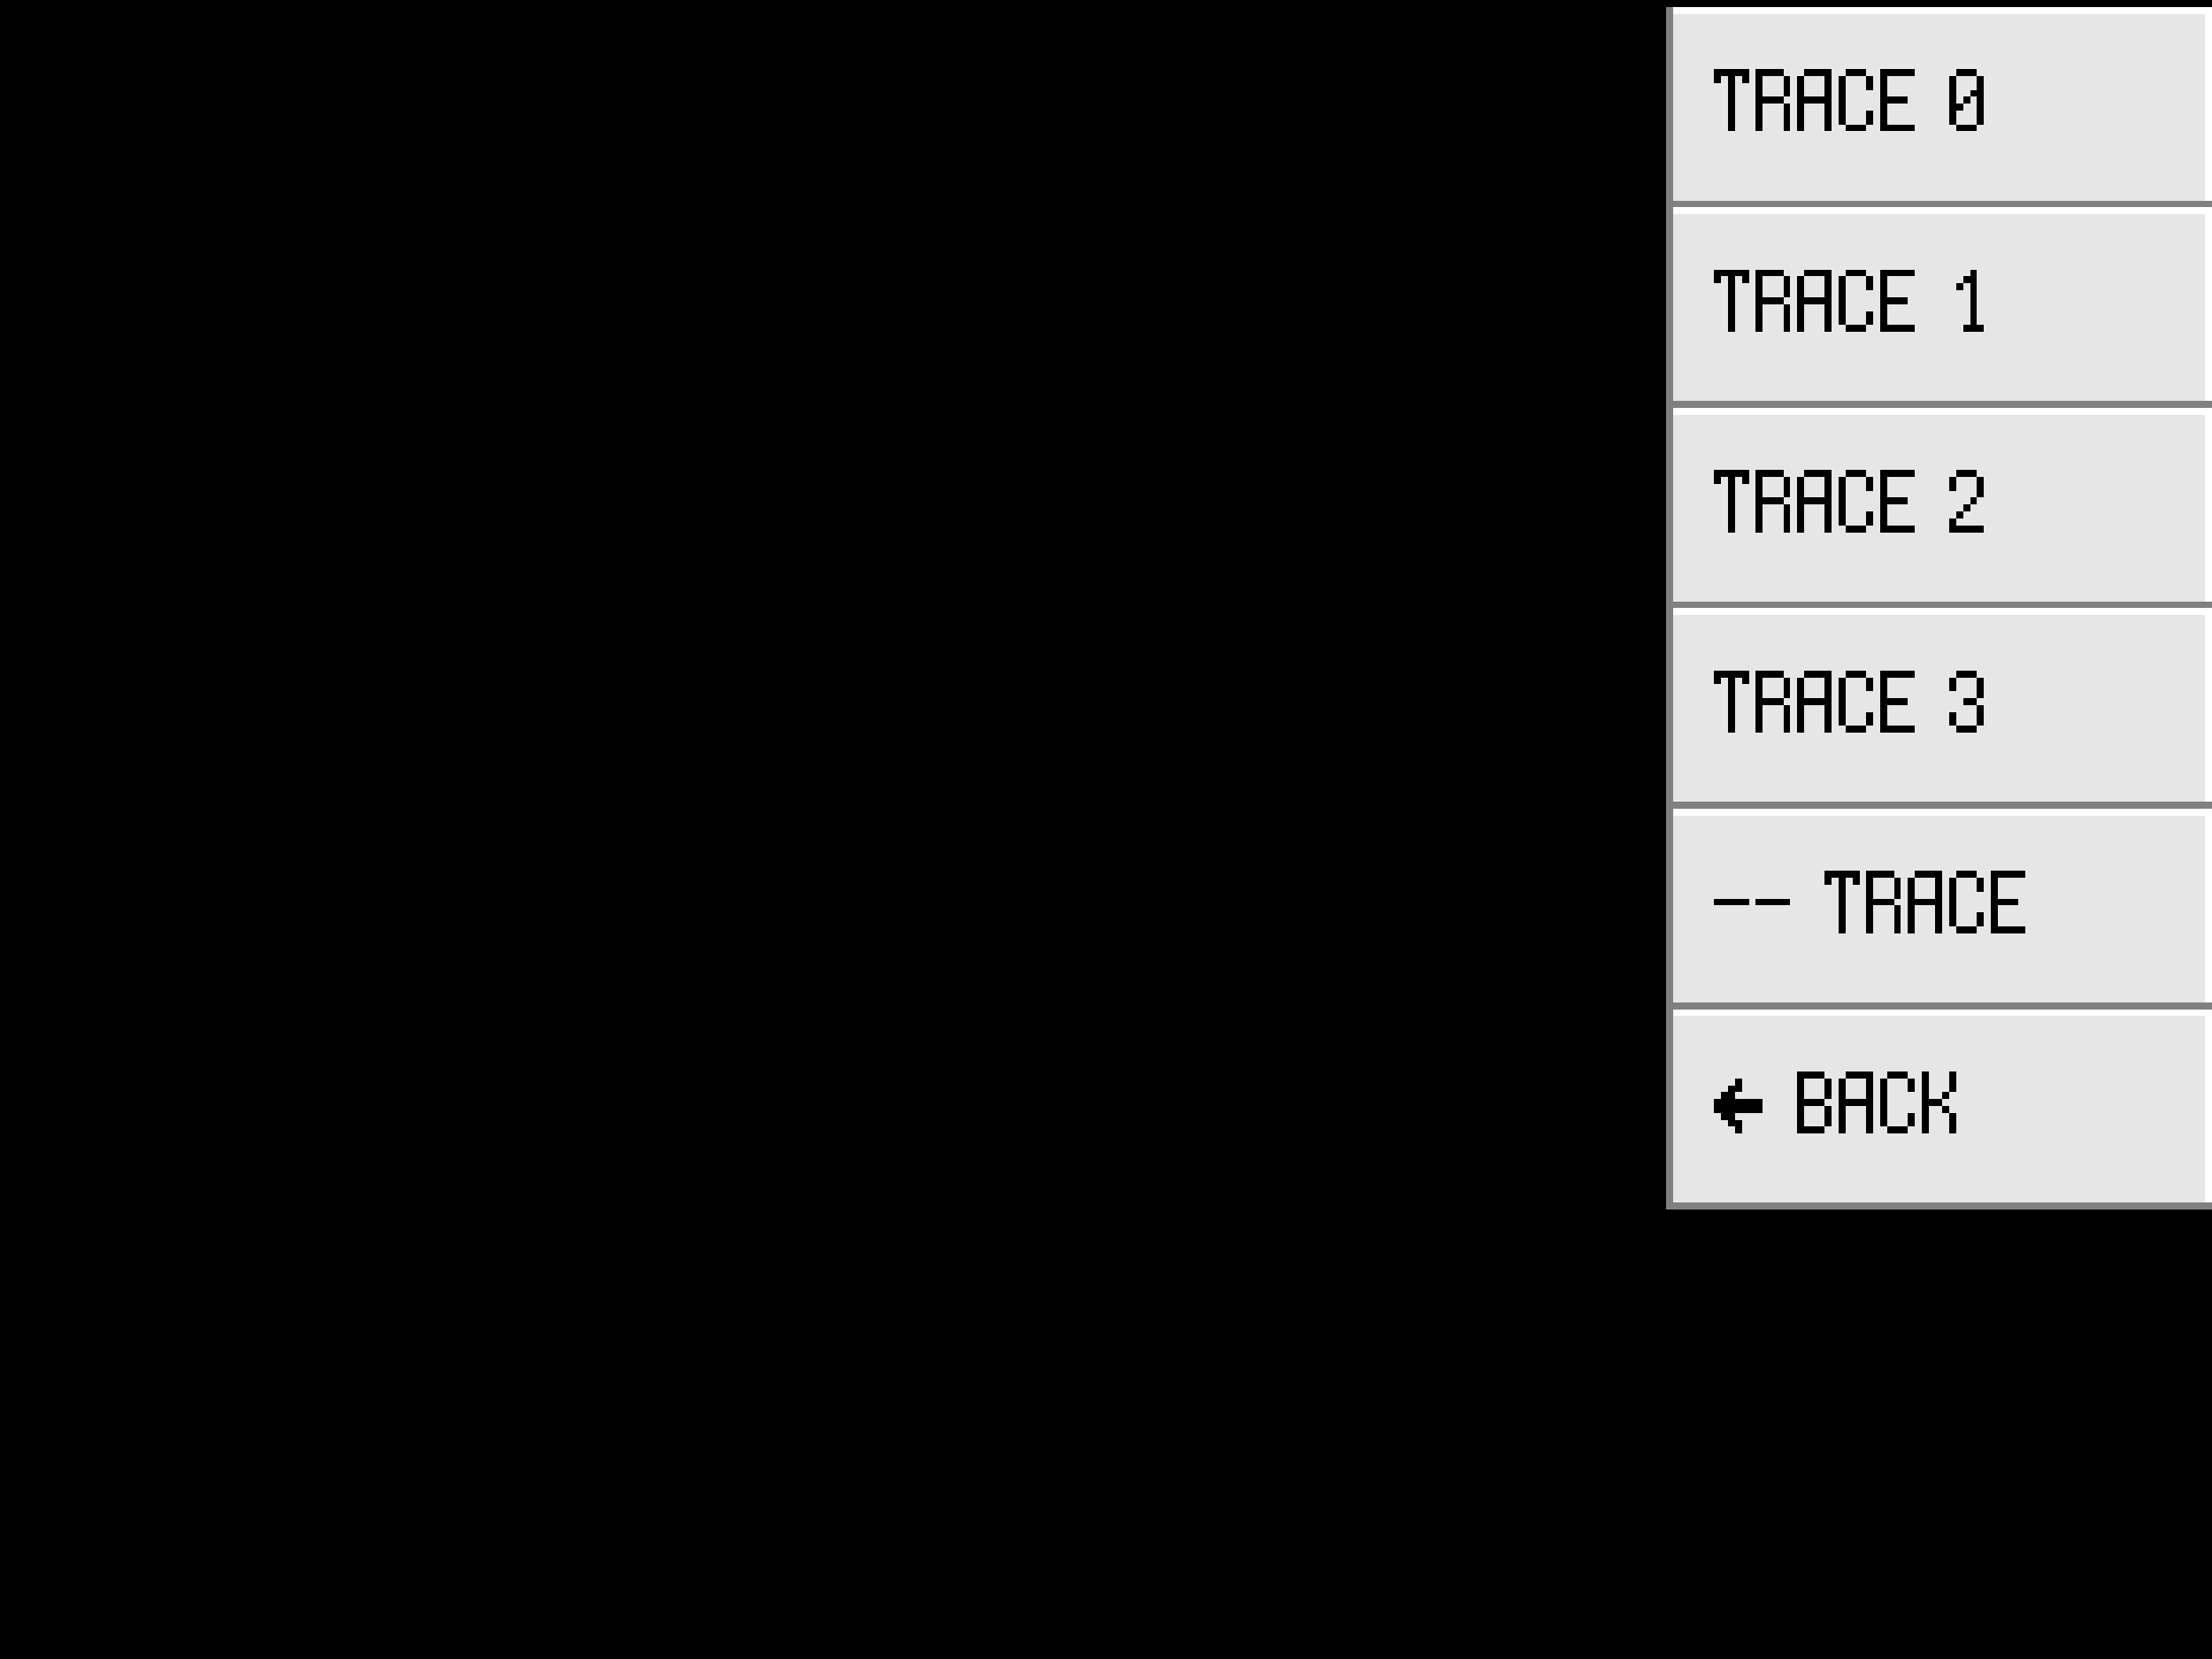
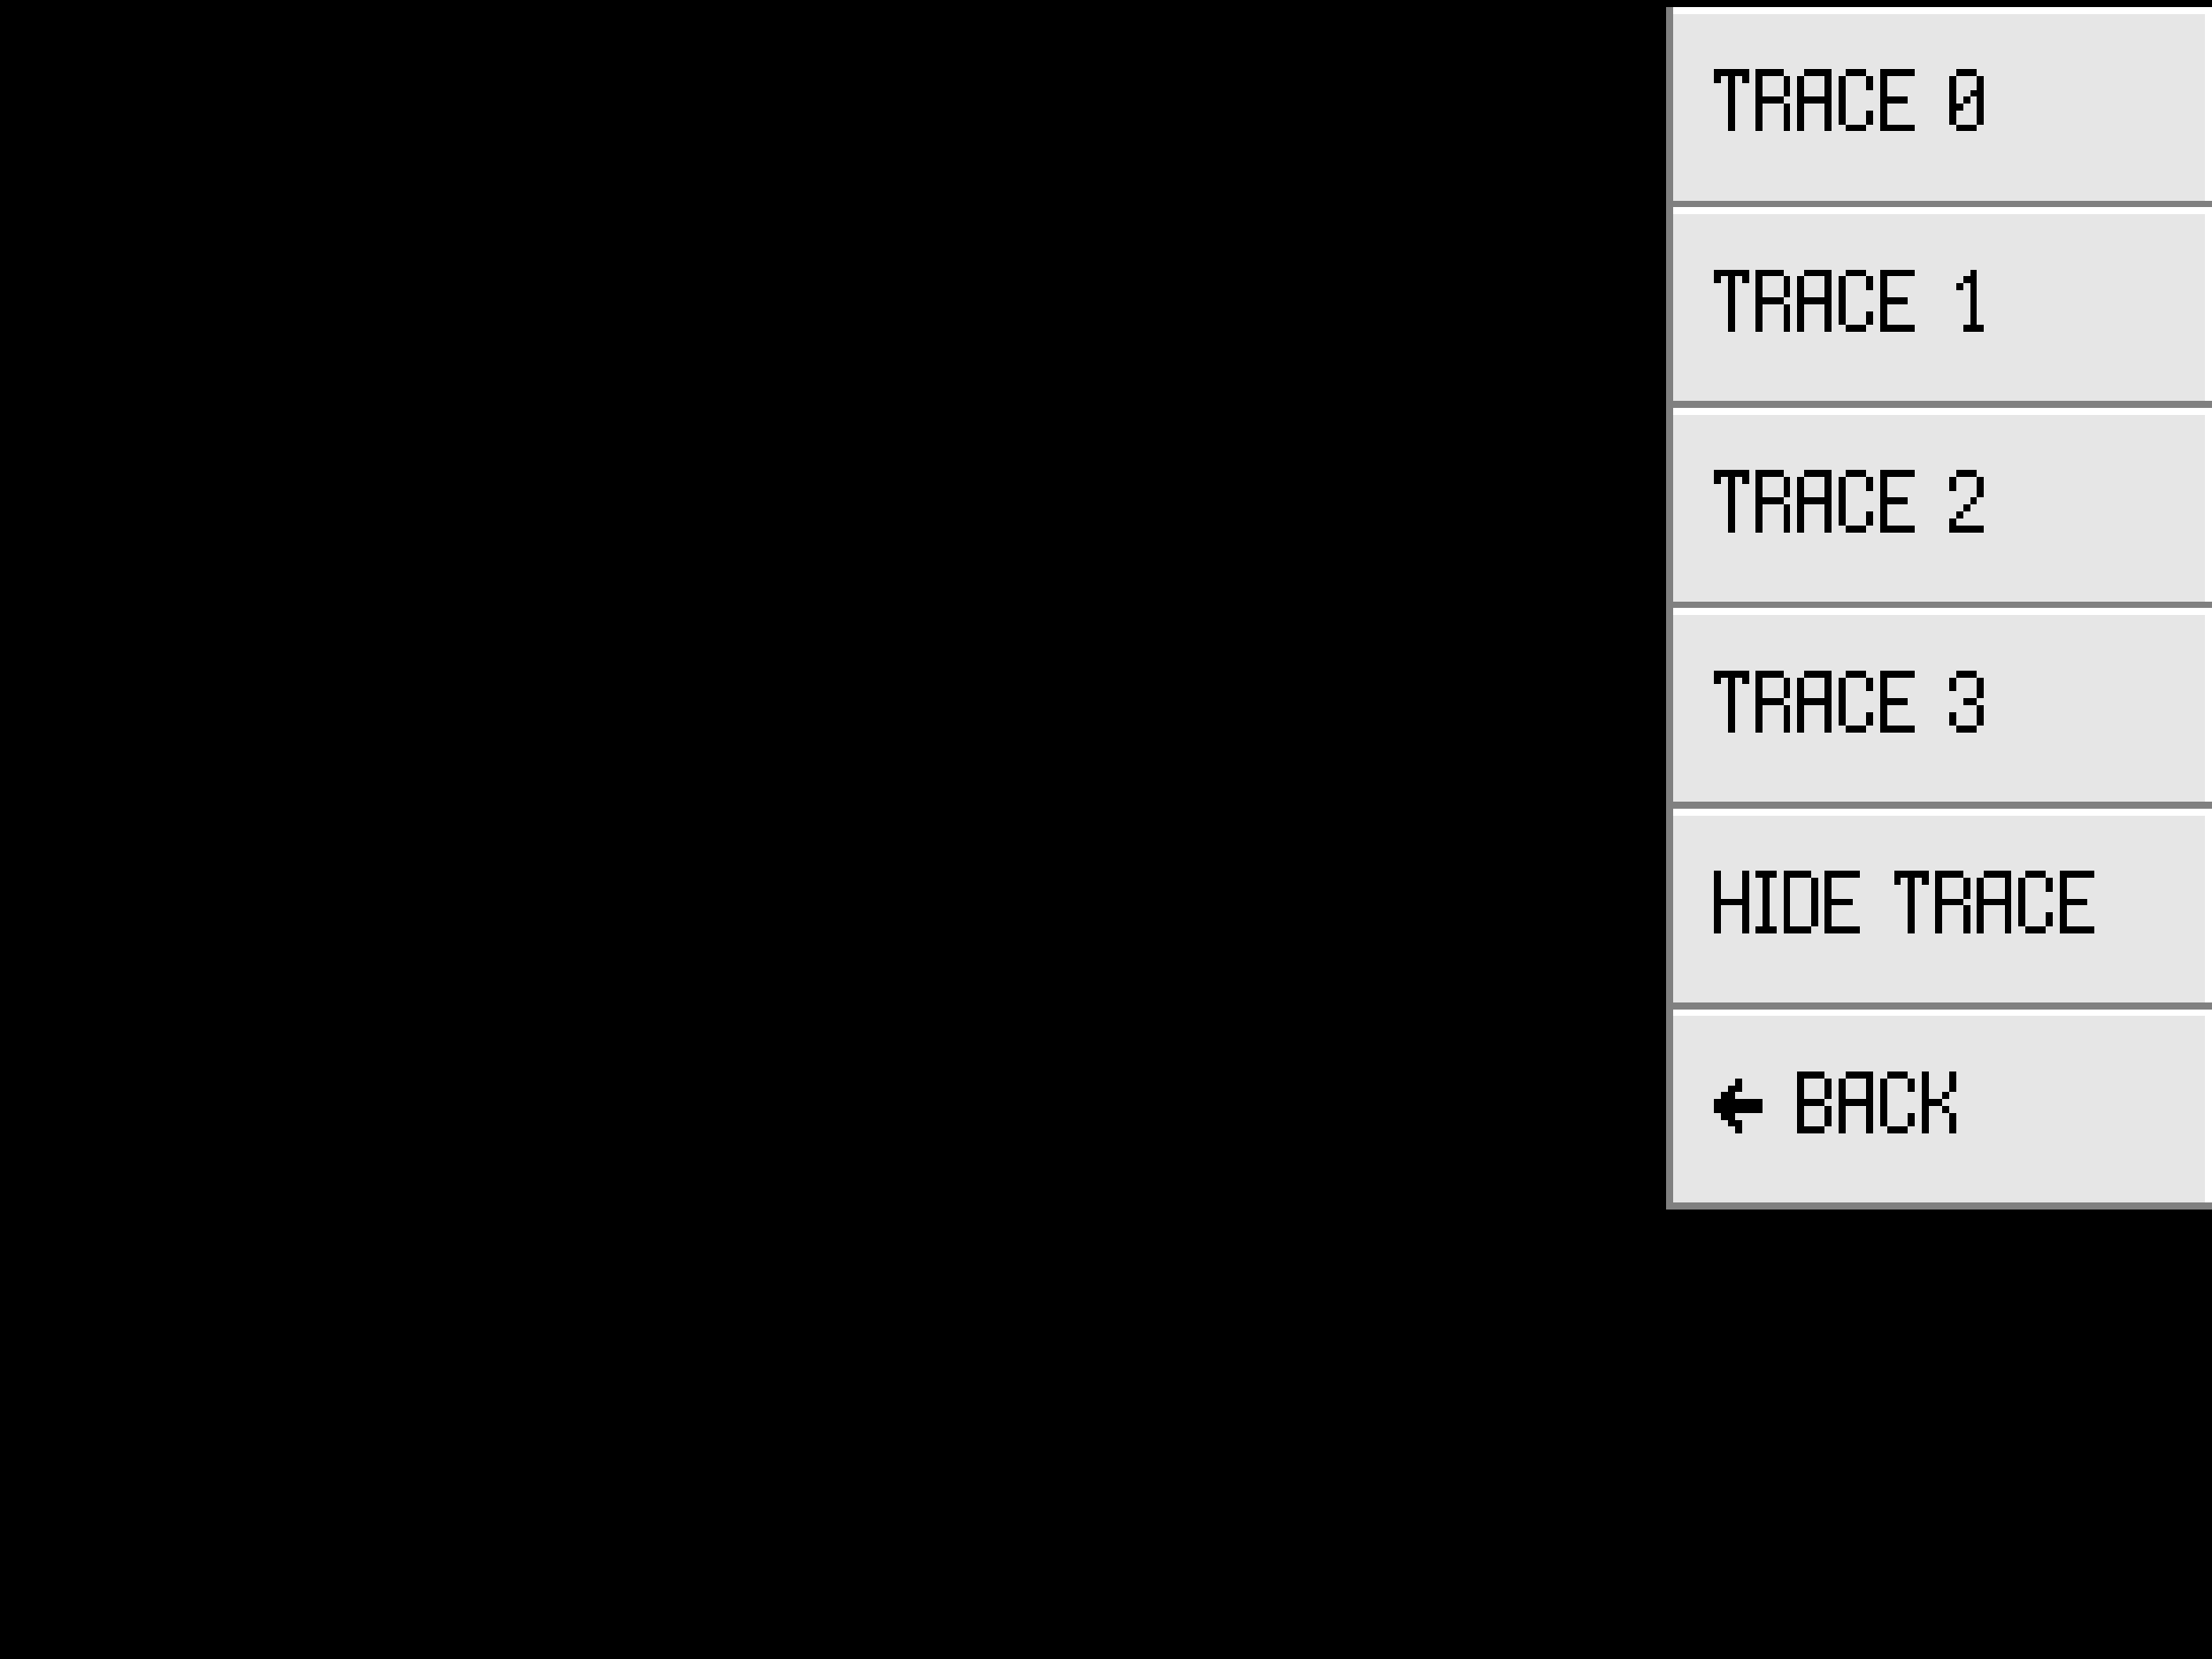
<svg xmlns="http://www.w3.org/2000/svg" viewBox="0 0 320 240" width="320" height="240" shape-rendering="crispEdges">
  <rect x="0" y="0" width="320" height="240" fill="#000000" />
  <rect x="241" y="1" width="79" height="1" fill="#ffffff" />
  <rect x="241" y="1" width="1" height="29" fill="#808080" />
  <rect x="319" y="1" width="1" height="29" fill="#ffffff" />
  <rect x="241" y="29" width="79" height="1" fill="#808080" />
  <rect x="242" y="2" width="77" height="27" fill="#e6e6e6" />
  <g data-font="x6x10">
    <path fill="#000000" d="M248 10h1v1h-1zM249 10h1v1h-1zM250 10h1v1h-1zM251 10h1v1h-1zM252 10h1v1h-1zM248 11h1v1h-1zM250 11h1v1h-1zM252 11h1v1h-1zM250 12h1v1h-1zM250 13h1v1h-1zM250 14h1v1h-1zM250 15h1v1h-1zM250 16h1v1h-1zM250 17h1v1h-1zM250 18h1v1h-1zM254 10h1v1h-1zM255 10h1v1h-1zM256 10h1v1h-1zM257 10h1v1h-1zM254 11h1v1h-1zM258 11h1v1h-1zM254 12h1v1h-1zM258 12h1v1h-1zM254 13h1v1h-1zM258 13h1v1h-1zM254 14h1v1h-1zM255 14h1v1h-1zM256 14h1v1h-1zM257 14h1v1h-1zM254 15h1v1h-1zM258 15h1v1h-1zM254 16h1v1h-1zM258 16h1v1h-1zM254 17h1v1h-1zM258 17h1v1h-1zM254 18h1v1h-1zM258 18h1v1h-1zM261 10h1v1h-1zM262 10h1v1h-1zM263 10h1v1h-1zM264 10h1v1h-1zM260 11h1v1h-1zM264 11h1v1h-1zM260 12h1v1h-1zM264 12h1v1h-1zM260 13h1v1h-1zM264 13h1v1h-1zM260 14h1v1h-1zM261 14h1v1h-1zM262 14h1v1h-1zM263 14h1v1h-1zM264 14h1v1h-1zM260 15h1v1h-1zM264 15h1v1h-1zM260 16h1v1h-1zM264 16h1v1h-1zM260 17h1v1h-1zM264 17h1v1h-1zM260 18h1v1h-1zM264 18h1v1h-1zM267 10h1v1h-1zM268 10h1v1h-1zM269 10h1v1h-1zM266 11h1v1h-1zM270 11h1v1h-1zM266 12h1v1h-1zM270 12h1v1h-1zM266 13h1v1h-1zM266 14h1v1h-1zM266 15h1v1h-1zM266 16h1v1h-1zM270 16h1v1h-1zM266 17h1v1h-1zM270 17h1v1h-1zM267 18h1v1h-1zM268 18h1v1h-1zM269 18h1v1h-1zM272 10h1v1h-1zM273 10h1v1h-1zM274 10h1v1h-1zM275 10h1v1h-1zM276 10h1v1h-1zM272 11h1v1h-1zM272 12h1v1h-1zM272 13h1v1h-1zM272 14h1v1h-1zM273 14h1v1h-1zM274 14h1v1h-1zM275 14h1v1h-1zM272 15h1v1h-1zM272 16h1v1h-1zM272 17h1v1h-1zM272 18h1v1h-1zM273 18h1v1h-1zM274 18h1v1h-1zM275 18h1v1h-1zM276 18h1v1h-1zM283 10h1v1h-1zM284 10h1v1h-1zM285 10h1v1h-1zM282 11h1v1h-1zM286 11h1v1h-1zM282 12h1v1h-1zM286 12h1v1h-1zM282 13h1v1h-1zM285 13h1v1h-1zM286 13h1v1h-1zM282 14h1v1h-1zM284 14h1v1h-1zM286 14h1v1h-1zM282 15h1v1h-1zM283 15h1v1h-1zM286 15h1v1h-1zM282 16h1v1h-1zM286 16h1v1h-1zM282 17h1v1h-1zM286 17h1v1h-1zM283 18h1v1h-1zM284 18h1v1h-1zM285 18h1v1h-1z" />
  </g>
  <rect x="241" y="30" width="79" height="1" fill="#ffffff" />
  <rect x="241" y="30" width="1" height="29" fill="#808080" />
  <rect x="319" y="30" width="1" height="29" fill="#ffffff" />
  <rect x="241" y="58" width="79" height="1" fill="#808080" />
  <rect x="242" y="31" width="77" height="27" fill="#e6e6e6" />
  <g data-font="x6x10">
    <path fill="#000000" d="M248 39h1v1h-1zM249 39h1v1h-1zM250 39h1v1h-1zM251 39h1v1h-1zM252 39h1v1h-1zM248 40h1v1h-1zM250 40h1v1h-1zM252 40h1v1h-1zM250 41h1v1h-1zM250 42h1v1h-1zM250 43h1v1h-1zM250 44h1v1h-1zM250 45h1v1h-1zM250 46h1v1h-1zM250 47h1v1h-1zM254 39h1v1h-1zM255 39h1v1h-1zM256 39h1v1h-1zM257 39h1v1h-1zM254 40h1v1h-1zM258 40h1v1h-1zM254 41h1v1h-1zM258 41h1v1h-1zM254 42h1v1h-1zM258 42h1v1h-1zM254 43h1v1h-1zM255 43h1v1h-1zM256 43h1v1h-1zM257 43h1v1h-1zM254 44h1v1h-1zM258 44h1v1h-1zM254 45h1v1h-1zM258 45h1v1h-1zM254 46h1v1h-1zM258 46h1v1h-1zM254 47h1v1h-1zM258 47h1v1h-1zM261 39h1v1h-1zM262 39h1v1h-1zM263 39h1v1h-1zM264 39h1v1h-1zM260 40h1v1h-1zM264 40h1v1h-1zM260 41h1v1h-1zM264 41h1v1h-1zM260 42h1v1h-1zM264 42h1v1h-1zM260 43h1v1h-1zM261 43h1v1h-1zM262 43h1v1h-1zM263 43h1v1h-1zM264 43h1v1h-1zM260 44h1v1h-1zM264 44h1v1h-1zM260 45h1v1h-1zM264 45h1v1h-1zM260 46h1v1h-1zM264 46h1v1h-1zM260 47h1v1h-1zM264 47h1v1h-1zM267 39h1v1h-1zM268 39h1v1h-1zM269 39h1v1h-1zM266 40h1v1h-1zM270 40h1v1h-1zM266 41h1v1h-1zM270 41h1v1h-1zM266 42h1v1h-1zM266 43h1v1h-1zM266 44h1v1h-1zM266 45h1v1h-1zM270 45h1v1h-1zM266 46h1v1h-1zM270 46h1v1h-1zM267 47h1v1h-1zM268 47h1v1h-1zM269 47h1v1h-1zM272 39h1v1h-1zM273 39h1v1h-1zM274 39h1v1h-1zM275 39h1v1h-1zM276 39h1v1h-1zM272 40h1v1h-1zM272 41h1v1h-1zM272 42h1v1h-1zM272 43h1v1h-1zM273 43h1v1h-1zM274 43h1v1h-1zM275 43h1v1h-1zM272 44h1v1h-1zM272 45h1v1h-1zM272 46h1v1h-1zM272 47h1v1h-1zM273 47h1v1h-1zM274 47h1v1h-1zM275 47h1v1h-1zM276 47h1v1h-1zM285 39h1v1h-1zM284 40h1v1h-1zM285 40h1v1h-1zM283 41h1v1h-1zM285 41h1v1h-1zM285 42h1v1h-1zM285 43h1v1h-1zM285 44h1v1h-1zM285 45h1v1h-1zM285 46h1v1h-1zM284 47h1v1h-1zM285 47h1v1h-1zM286 47h1v1h-1z" />
  </g>
  <rect x="241" y="59" width="79" height="1" fill="#ffffff" />
  <rect x="241" y="59" width="1" height="29" fill="#808080" />
  <rect x="319" y="59" width="1" height="29" fill="#ffffff" />
  <rect x="241" y="87" width="79" height="1" fill="#808080" />
  <rect x="242" y="60" width="77" height="27" fill="#e6e6e6" />
  <g data-font="x6x10">
    <path fill="#000000" d="M248 68h1v1h-1zM249 68h1v1h-1zM250 68h1v1h-1zM251 68h1v1h-1zM252 68h1v1h-1zM248 69h1v1h-1zM250 69h1v1h-1zM252 69h1v1h-1zM250 70h1v1h-1zM250 71h1v1h-1zM250 72h1v1h-1zM250 73h1v1h-1zM250 74h1v1h-1zM250 75h1v1h-1zM250 76h1v1h-1zM254 68h1v1h-1zM255 68h1v1h-1zM256 68h1v1h-1zM257 68h1v1h-1zM254 69h1v1h-1zM258 69h1v1h-1zM254 70h1v1h-1zM258 70h1v1h-1zM254 71h1v1h-1zM258 71h1v1h-1zM254 72h1v1h-1zM255 72h1v1h-1zM256 72h1v1h-1zM257 72h1v1h-1zM254 73h1v1h-1zM258 73h1v1h-1zM254 74h1v1h-1zM258 74h1v1h-1zM254 75h1v1h-1zM258 75h1v1h-1zM254 76h1v1h-1zM258 76h1v1h-1zM261 68h1v1h-1zM262 68h1v1h-1zM263 68h1v1h-1zM264 68h1v1h-1zM260 69h1v1h-1zM264 69h1v1h-1zM260 70h1v1h-1zM264 70h1v1h-1zM260 71h1v1h-1zM264 71h1v1h-1zM260 72h1v1h-1zM261 72h1v1h-1zM262 72h1v1h-1zM263 72h1v1h-1zM264 72h1v1h-1zM260 73h1v1h-1zM264 73h1v1h-1zM260 74h1v1h-1zM264 74h1v1h-1zM260 75h1v1h-1zM264 75h1v1h-1zM260 76h1v1h-1zM264 76h1v1h-1zM267 68h1v1h-1zM268 68h1v1h-1zM269 68h1v1h-1zM266 69h1v1h-1zM270 69h1v1h-1zM266 70h1v1h-1zM270 70h1v1h-1zM266 71h1v1h-1zM266 72h1v1h-1zM266 73h1v1h-1zM266 74h1v1h-1zM270 74h1v1h-1zM266 75h1v1h-1zM270 75h1v1h-1zM267 76h1v1h-1zM268 76h1v1h-1zM269 76h1v1h-1zM272 68h1v1h-1zM273 68h1v1h-1zM274 68h1v1h-1zM275 68h1v1h-1zM276 68h1v1h-1zM272 69h1v1h-1zM272 70h1v1h-1zM272 71h1v1h-1zM272 72h1v1h-1zM273 72h1v1h-1zM274 72h1v1h-1zM275 72h1v1h-1zM272 73h1v1h-1zM272 74h1v1h-1zM272 75h1v1h-1zM272 76h1v1h-1zM273 76h1v1h-1zM274 76h1v1h-1zM275 76h1v1h-1zM276 76h1v1h-1zM283 68h1v1h-1zM284 68h1v1h-1zM285 68h1v1h-1zM282 69h1v1h-1zM286 69h1v1h-1zM282 70h1v1h-1zM286 70h1v1h-1zM286 71h1v1h-1zM285 72h1v1h-1zM284 73h1v1h-1zM283 74h1v1h-1zM282 75h1v1h-1zM282 76h1v1h-1zM283 76h1v1h-1zM284 76h1v1h-1zM285 76h1v1h-1zM286 76h1v1h-1z" />
  </g>
  <rect x="241" y="88" width="79" height="1" fill="#ffffff" />
  <rect x="241" y="88" width="1" height="29" fill="#808080" />
  <rect x="319" y="88" width="1" height="29" fill="#ffffff" />
  <rect x="241" y="116" width="79" height="1" fill="#808080" />
  <rect x="242" y="89" width="77" height="27" fill="#e6e6e6" />
  <g data-font="x6x10">
    <path fill="#000000" d="M248 97h1v1h-1zM249 97h1v1h-1zM250 97h1v1h-1zM251 97h1v1h-1zM252 97h1v1h-1zM248 98h1v1h-1zM250 98h1v1h-1zM252 98h1v1h-1zM250 99h1v1h-1zM250 100h1v1h-1zM250 101h1v1h-1zM250 102h1v1h-1zM250 103h1v1h-1zM250 104h1v1h-1zM250 105h1v1h-1zM254 97h1v1h-1zM255 97h1v1h-1zM256 97h1v1h-1zM257 97h1v1h-1zM254 98h1v1h-1zM258 98h1v1h-1zM254 99h1v1h-1zM258 99h1v1h-1zM254 100h1v1h-1zM258 100h1v1h-1zM254 101h1v1h-1zM255 101h1v1h-1zM256 101h1v1h-1zM257 101h1v1h-1zM254 102h1v1h-1zM258 102h1v1h-1zM254 103h1v1h-1zM258 103h1v1h-1zM254 104h1v1h-1zM258 104h1v1h-1zM254 105h1v1h-1zM258 105h1v1h-1zM261 97h1v1h-1zM262 97h1v1h-1zM263 97h1v1h-1zM264 97h1v1h-1zM260 98h1v1h-1zM264 98h1v1h-1zM260 99h1v1h-1zM264 99h1v1h-1zM260 100h1v1h-1zM264 100h1v1h-1zM260 101h1v1h-1zM261 101h1v1h-1zM262 101h1v1h-1zM263 101h1v1h-1zM264 101h1v1h-1zM260 102h1v1h-1zM264 102h1v1h-1zM260 103h1v1h-1zM264 103h1v1h-1zM260 104h1v1h-1zM264 104h1v1h-1zM260 105h1v1h-1zM264 105h1v1h-1zM267 97h1v1h-1zM268 97h1v1h-1zM269 97h1v1h-1zM266 98h1v1h-1zM270 98h1v1h-1zM266 99h1v1h-1zM270 99h1v1h-1zM266 100h1v1h-1zM266 101h1v1h-1zM266 102h1v1h-1zM266 103h1v1h-1zM270 103h1v1h-1zM266 104h1v1h-1zM270 104h1v1h-1zM267 105h1v1h-1zM268 105h1v1h-1zM269 105h1v1h-1zM272 97h1v1h-1zM273 97h1v1h-1zM274 97h1v1h-1zM275 97h1v1h-1zM276 97h1v1h-1zM272 98h1v1h-1zM272 99h1v1h-1zM272 100h1v1h-1zM272 101h1v1h-1zM273 101h1v1h-1zM274 101h1v1h-1zM275 101h1v1h-1zM272 102h1v1h-1zM272 103h1v1h-1zM272 104h1v1h-1zM272 105h1v1h-1zM273 105h1v1h-1zM274 105h1v1h-1zM275 105h1v1h-1zM276 105h1v1h-1zM283 97h1v1h-1zM284 97h1v1h-1zM285 97h1v1h-1zM282 98h1v1h-1zM286 98h1v1h-1zM282 99h1v1h-1zM286 99h1v1h-1zM286 100h1v1h-1zM284 101h1v1h-1zM285 101h1v1h-1zM286 102h1v1h-1zM282 103h1v1h-1zM286 103h1v1h-1zM282 104h1v1h-1zM286 104h1v1h-1zM283 105h1v1h-1zM284 105h1v1h-1zM285 105h1v1h-1z" />
  </g>
  <rect x="241" y="117" width="79" height="1" fill="#ffffff" />
  <rect x="241" y="117" width="1" height="29" fill="#808080" />
  <rect x="319" y="117" width="1" height="29" fill="#ffffff" />
  <rect x="241" y="145" width="79" height="1" fill="#808080" />
  <rect x="242" y="118" width="77" height="27" fill="#e6e6e6" />
  <g data-font="x6x10">
-     <path fill="#000000" d="M248 130h1v1h-1zM249 130h1v1h-1zM250 130h1v1h-1zM251 130h1v1h-1zM252 130h1v1h-1zM254 130h1v1h-1zM255 130h1v1h-1zM256 130h1v1h-1zM257 130h1v1h-1zM258 130h1v1h-1zM264 126h1v1h-1zM265 126h1v1h-1zM266 126h1v1h-1zM267 126h1v1h-1zM268 126h1v1h-1zM264 127h1v1h-1zM266 127h1v1h-1zM268 127h1v1h-1zM266 128h1v1h-1zM266 129h1v1h-1zM266 130h1v1h-1zM266 131h1v1h-1zM266 132h1v1h-1zM266 133h1v1h-1zM266 134h1v1h-1zM270 126h1v1h-1zM271 126h1v1h-1zM272 126h1v1h-1zM273 126h1v1h-1zM270 127h1v1h-1zM274 127h1v1h-1zM270 128h1v1h-1zM274 128h1v1h-1zM270 129h1v1h-1zM274 129h1v1h-1zM270 130h1v1h-1zM271 130h1v1h-1zM272 130h1v1h-1zM273 130h1v1h-1zM270 131h1v1h-1zM274 131h1v1h-1zM270 132h1v1h-1zM274 132h1v1h-1zM270 133h1v1h-1zM274 133h1v1h-1zM270 134h1v1h-1zM274 134h1v1h-1zM277 126h1v1h-1zM278 126h1v1h-1zM279 126h1v1h-1zM280 126h1v1h-1zM276 127h1v1h-1zM280 127h1v1h-1zM276 128h1v1h-1zM280 128h1v1h-1zM276 129h1v1h-1zM280 129h1v1h-1zM276 130h1v1h-1zM277 130h1v1h-1zM278 130h1v1h-1zM279 130h1v1h-1zM280 130h1v1h-1zM276 131h1v1h-1zM280 131h1v1h-1zM276 132h1v1h-1zM280 132h1v1h-1zM276 133h1v1h-1zM280 133h1v1h-1zM276 134h1v1h-1zM280 134h1v1h-1zM283 126h1v1h-1zM284 126h1v1h-1zM285 126h1v1h-1zM282 127h1v1h-1zM286 127h1v1h-1zM282 128h1v1h-1zM286 128h1v1h-1zM282 129h1v1h-1zM282 130h1v1h-1zM282 131h1v1h-1zM282 132h1v1h-1zM286 132h1v1h-1zM282 133h1v1h-1zM286 133h1v1h-1zM283 134h1v1h-1zM284 134h1v1h-1zM285 134h1v1h-1zM288 126h1v1h-1zM289 126h1v1h-1zM290 126h1v1h-1zM291 126h1v1h-1zM292 126h1v1h-1zM288 127h1v1h-1zM288 128h1v1h-1zM288 129h1v1h-1zM288 130h1v1h-1zM289 130h1v1h-1zM290 130h1v1h-1zM291 130h1v1h-1zM288 131h1v1h-1zM288 132h1v1h-1zM288 133h1v1h-1zM288 134h1v1h-1zM289 134h1v1h-1zM290 134h1v1h-1zM291 134h1v1h-1zM292 134h1v1h-1z" />
+     <path fill="#000000" d="M248 126h1v1h-1zM252 126h1v1h-1zM248 127h1v1h-1zM252 127h1v1h-1zM248 128h1v1h-1zM252 128h1v1h-1zM248 129h1v1h-1zM252 129h1v1h-1zM248 130h1v1h-1zM249 130h1v1h-1zM250 130h1v1h-1zM251 130h1v1h-1zM252 130h1v1h-1zM248 131h1v1h-1zM252 131h1v1h-1zM248 132h1v1h-1zM252 132h1v1h-1zM248 133h1v1h-1zM252 133h1v1h-1zM248 134h1v1h-1zM252 134h1v1h-1zM254 126h1v1h-1zM255 126h1v1h-1zM256 126h1v1h-1zM255 127h1v1h-1zM255 128h1v1h-1zM255 129h1v1h-1zM255 130h1v1h-1zM255 131h1v1h-1zM255 132h1v1h-1zM255 133h1v1h-1zM254 134h1v1h-1zM255 134h1v1h-1zM256 134h1v1h-1zM258 126h1v1h-1zM259 126h1v1h-1zM260 126h1v1h-1zM261 126h1v1h-1zM258 127h1v1h-1zM262 127h1v1h-1zM258 128h1v1h-1zM262 128h1v1h-1zM258 129h1v1h-1zM262 129h1v1h-1zM258 130h1v1h-1zM262 130h1v1h-1zM258 131h1v1h-1zM262 131h1v1h-1zM258 132h1v1h-1zM262 132h1v1h-1zM258 133h1v1h-1zM262 133h1v1h-1zM258 134h1v1h-1zM259 134h1v1h-1zM260 134h1v1h-1zM261 134h1v1h-1zM264 126h1v1h-1zM265 126h1v1h-1zM266 126h1v1h-1zM267 126h1v1h-1zM268 126h1v1h-1zM264 127h1v1h-1zM264 128h1v1h-1zM264 129h1v1h-1zM264 130h1v1h-1zM265 130h1v1h-1zM266 130h1v1h-1zM267 130h1v1h-1zM264 131h1v1h-1zM264 132h1v1h-1zM264 133h1v1h-1zM264 134h1v1h-1zM265 134h1v1h-1zM266 134h1v1h-1zM267 134h1v1h-1zM268 134h1v1h-1zM274 126h1v1h-1zM275 126h1v1h-1zM276 126h1v1h-1zM277 126h1v1h-1zM278 126h1v1h-1zM274 127h1v1h-1zM276 127h1v1h-1zM278 127h1v1h-1zM276 128h1v1h-1zM276 129h1v1h-1zM276 130h1v1h-1zM276 131h1v1h-1zM276 132h1v1h-1zM276 133h1v1h-1zM276 134h1v1h-1zM280 126h1v1h-1zM281 126h1v1h-1zM282 126h1v1h-1zM283 126h1v1h-1zM280 127h1v1h-1zM284 127h1v1h-1zM280 128h1v1h-1zM284 128h1v1h-1zM280 129h1v1h-1zM284 129h1v1h-1zM280 130h1v1h-1zM281 130h1v1h-1zM282 130h1v1h-1zM283 130h1v1h-1zM280 131h1v1h-1zM284 131h1v1h-1zM280 132h1v1h-1zM284 132h1v1h-1zM280 133h1v1h-1zM284 133h1v1h-1zM280 134h1v1h-1zM284 134h1v1h-1zM287 126h1v1h-1zM288 126h1v1h-1zM289 126h1v1h-1zM290 126h1v1h-1zM286 127h1v1h-1zM290 127h1v1h-1zM286 128h1v1h-1zM290 128h1v1h-1zM286 129h1v1h-1zM290 129h1v1h-1zM286 130h1v1h-1zM287 130h1v1h-1zM288 130h1v1h-1zM289 130h1v1h-1zM290 130h1v1h-1zM286 131h1v1h-1zM290 131h1v1h-1zM286 132h1v1h-1zM290 132h1v1h-1zM286 133h1v1h-1zM290 133h1v1h-1zM286 134h1v1h-1zM290 134h1v1h-1zM293 126h1v1h-1zM294 126h1v1h-1zM295 126h1v1h-1zM292 127h1v1h-1zM296 127h1v1h-1zM292 128h1v1h-1zM296 128h1v1h-1zM292 129h1v1h-1zM292 130h1v1h-1zM292 131h1v1h-1zM292 132h1v1h-1zM296 132h1v1h-1zM292 133h1v1h-1zM296 133h1v1h-1zM293 134h1v1h-1zM294 134h1v1h-1zM295 134h1v1h-1zM298 126h1v1h-1zM299 126h1v1h-1zM300 126h1v1h-1zM301 126h1v1h-1zM302 126h1v1h-1zM298 127h1v1h-1zM298 128h1v1h-1zM298 129h1v1h-1zM298 130h1v1h-1zM299 130h1v1h-1zM300 130h1v1h-1zM301 130h1v1h-1zM298 131h1v1h-1zM298 132h1v1h-1zM298 133h1v1h-1zM298 134h1v1h-1zM299 134h1v1h-1zM300 134h1v1h-1zM301 134h1v1h-1zM302 134h1v1h-1z" />
  </g>
  <rect x="241" y="146" width="79" height="1" fill="#ffffff" />
  <rect x="241" y="146" width="1" height="29" fill="#808080" />
  <rect x="319" y="146" width="1" height="29" fill="#ffffff" />
  <rect x="241" y="174" width="79" height="1" fill="#808080" />
  <rect x="242" y="147" width="77" height="27" fill="#e6e6e6" />
  <g data-font="x6x10">
    <path fill="#000000" d="M251 156h1v1h-1zM250 157h1v1h-1zM251 157h1v1h-1zM249 158h1v1h-1zM250 158h1v1h-1zM248 159h1v1h-1zM249 159h1v1h-1zM250 159h1v1h-1zM251 159h1v1h-1zM252 159h1v1h-1zM253 159h1v1h-1zM254 159h1v1h-1zM248 160h1v1h-1zM249 160h1v1h-1zM250 160h1v1h-1zM251 160h1v1h-1zM252 160h1v1h-1zM253 160h1v1h-1zM254 160h1v1h-1zM249 161h1v1h-1zM250 161h1v1h-1zM250 162h1v1h-1zM251 162h1v1h-1zM251 163h1v1h-1zM260 155h1v1h-1zM261 155h1v1h-1zM262 155h1v1h-1zM263 155h1v1h-1zM260 156h1v1h-1zM264 156h1v1h-1zM260 157h1v1h-1zM264 157h1v1h-1zM260 158h1v1h-1zM264 158h1v1h-1zM260 159h1v1h-1zM261 159h1v1h-1zM262 159h1v1h-1zM263 159h1v1h-1zM260 160h1v1h-1zM264 160h1v1h-1zM260 161h1v1h-1zM264 161h1v1h-1zM260 162h1v1h-1zM264 162h1v1h-1zM260 163h1v1h-1zM261 163h1v1h-1zM262 163h1v1h-1zM263 163h1v1h-1zM267 155h1v1h-1zM268 155h1v1h-1zM269 155h1v1h-1zM270 155h1v1h-1zM266 156h1v1h-1zM270 156h1v1h-1zM266 157h1v1h-1zM270 157h1v1h-1zM266 158h1v1h-1zM270 158h1v1h-1zM266 159h1v1h-1zM267 159h1v1h-1zM268 159h1v1h-1zM269 159h1v1h-1zM270 159h1v1h-1zM266 160h1v1h-1zM270 160h1v1h-1zM266 161h1v1h-1zM270 161h1v1h-1zM266 162h1v1h-1zM270 162h1v1h-1zM266 163h1v1h-1zM270 163h1v1h-1zM273 155h1v1h-1zM274 155h1v1h-1zM275 155h1v1h-1zM272 156h1v1h-1zM276 156h1v1h-1zM272 157h1v1h-1zM276 157h1v1h-1zM272 158h1v1h-1zM272 159h1v1h-1zM272 160h1v1h-1zM272 161h1v1h-1zM276 161h1v1h-1zM272 162h1v1h-1zM276 162h1v1h-1zM273 163h1v1h-1zM274 163h1v1h-1zM275 163h1v1h-1zM278 155h1v1h-1zM282 155h1v1h-1zM278 156h1v1h-1zM282 156h1v1h-1zM278 157h1v1h-1zM282 157h1v1h-1zM278 158h1v1h-1zM281 158h1v1h-1zM278 159h1v1h-1zM279 159h1v1h-1zM280 159h1v1h-1zM278 160h1v1h-1zM281 160h1v1h-1zM278 161h1v1h-1zM282 161h1v1h-1zM278 162h1v1h-1zM282 162h1v1h-1zM278 163h1v1h-1zM282 163h1v1h-1z" />
  </g>
</svg>
